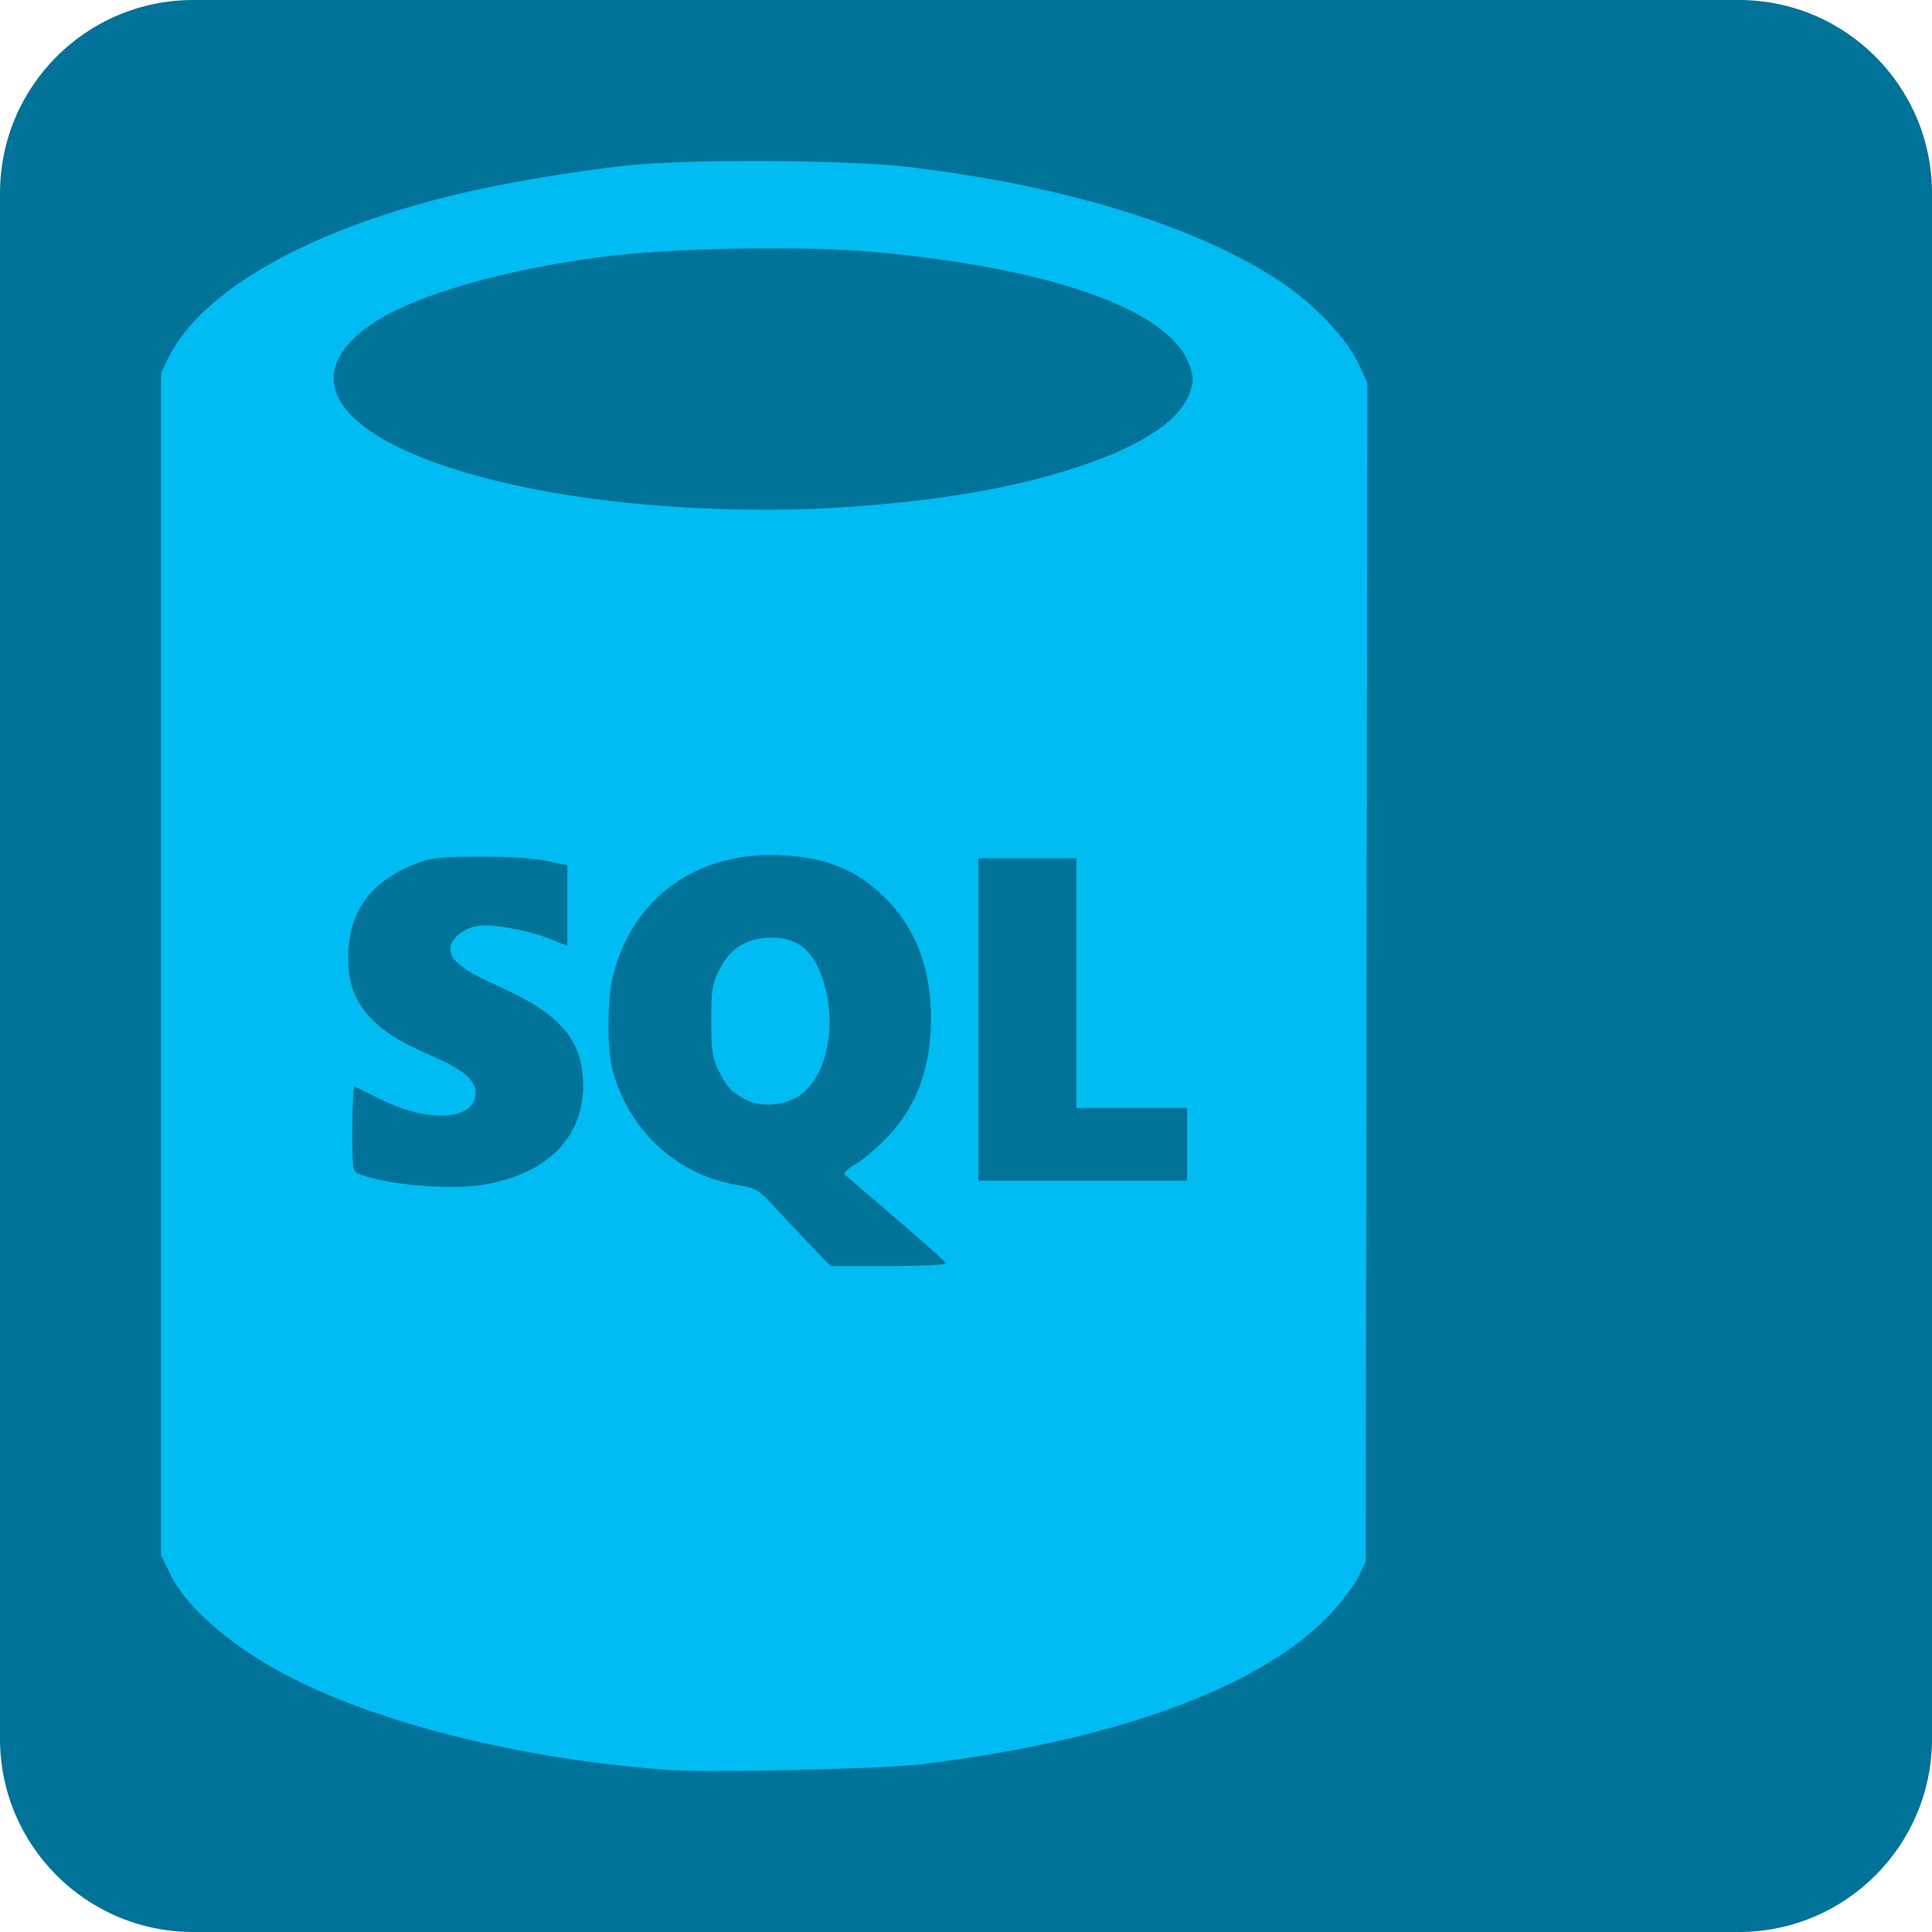
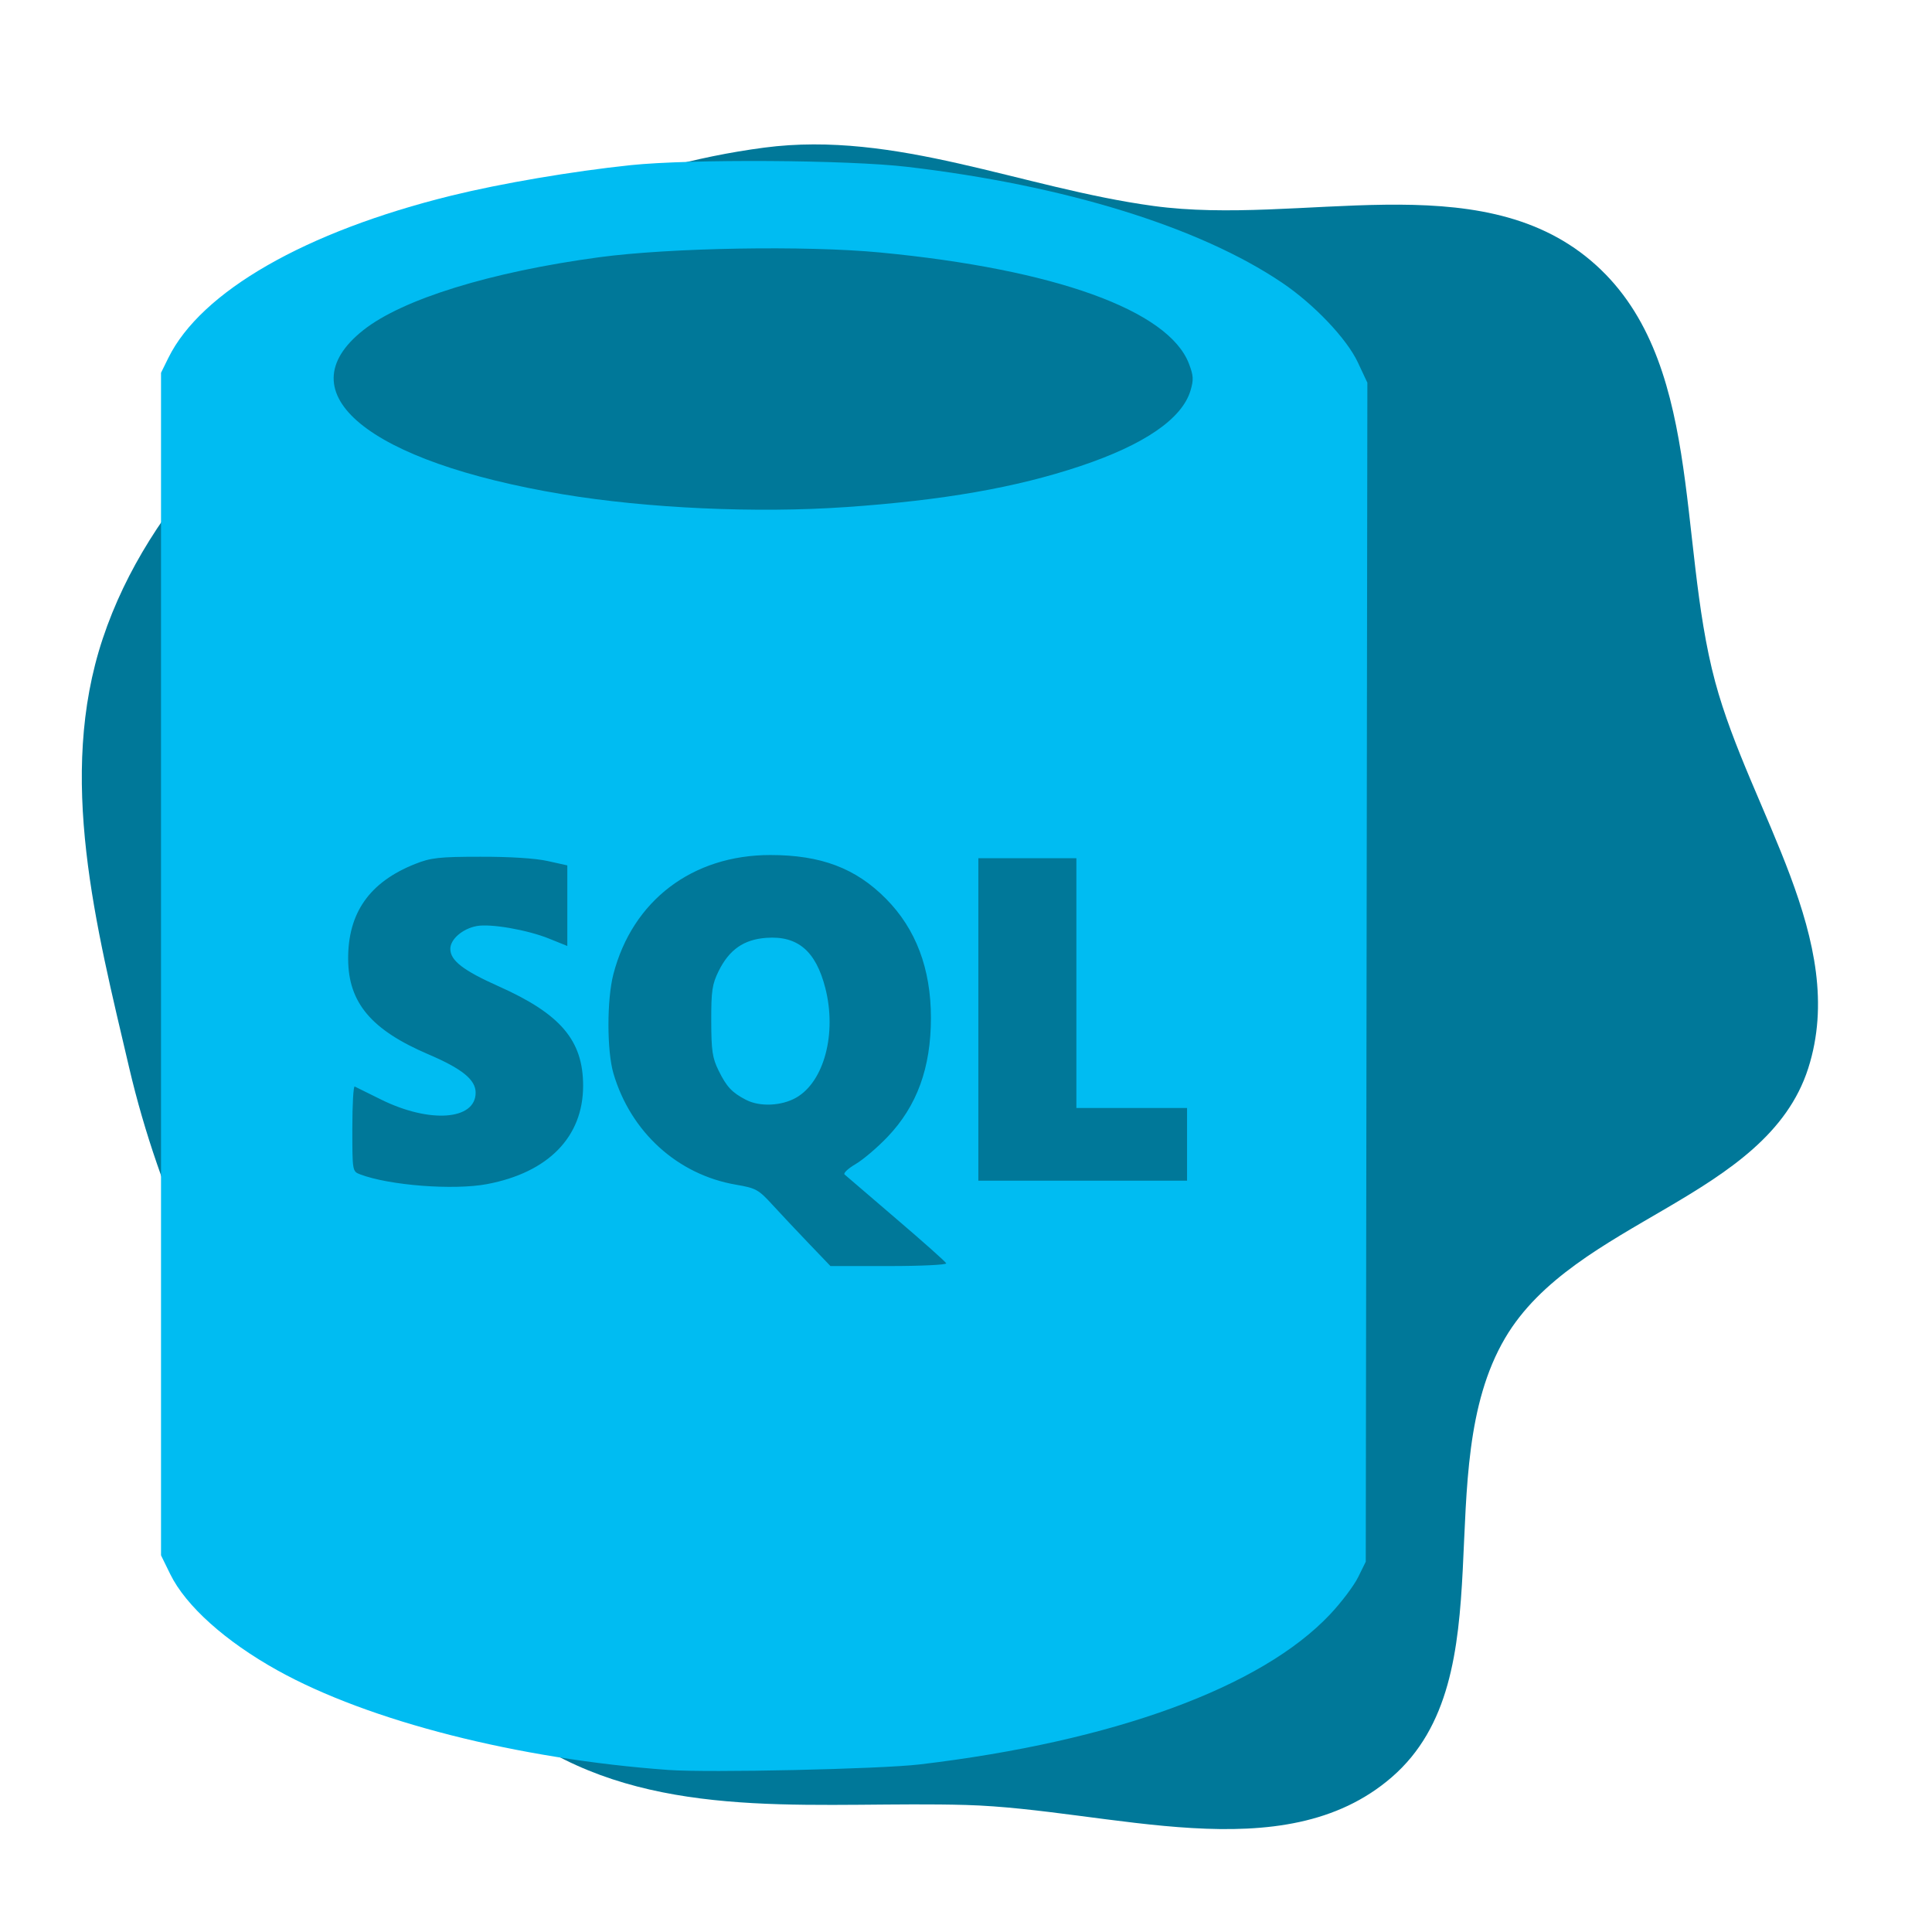
<svg xmlns="http://www.w3.org/2000/svg" width="800px" height="800px" viewBox="-7 -7 84.00 84.00" fill="#000000">
  <g id="SVGRepo_bgCarrier" stroke-width="0">
-     <rect x="-7" y="-7" width="84.00" height="84.00" rx="8.4" fill="#017298" strokewidth="0" />
+     <path transform="translate(-7, -7), scale(2.625)" d="M16,29.896C18.389,29.964,21.245,31.001,23.052,29.436C24.972,27.773,23.642,24.354,24.929,22.163C26.081,20.203,29.257,19.859,29.95,17.694C30.629,15.573,28.988,13.444,28.409,11.294C27.77,8.918,28.228,5.907,26.35,4.317C24.465,2.72,21.551,3.746,19.103,3.411C16.919,3.113,14.844,2.158,12.659,2.445C10.36,2.747,8.196,3.707,6.333,5.089C4.383,6.536,2.469,8.273,1.702,10.577C0.941,12.862,1.59,15.338,2.139,17.683C2.648,19.861,3.607,21.841,4.782,23.743C6.003,25.721,7.117,27.925,9.155,29.043C11.2,30.165,13.668,29.83,16,29.896" fill="#007899" strokewidth="0" />
  </g>
  <g id="SVGRepo_tracerCarrier" stroke-linecap="round" stroke-linejoin="round" />
  <g id="SVGRepo_iconCarrier">
    <path d="m 852.971,1013.936 c -6.552,-0.472 -13.029,-2.122 -17,-4.33 -2.262,-1.258 -3.986,-2.803 -4.662,-4.181 l -0.402,-0.82 0,-25.708 0,-25.708 0.318,-0.646 c 1.423,-2.889 5.964,-5.494 12.304,-7.056 2.152,-0.53 5.259,-1.059 7.793,-1.325 2.588,-0.272 9.448,-0.231 12.029,0.073 6.861,0.806 12.7,2.611 16.298,5.038 1.388,0.936 2.811,2.433 3.294,3.464 l 0.414,0.884 -0.035,25.63 -0.035,25.63 -0.332,0.674 c -0.183,0.371 -0.734,1.101 -1.226,1.622 -2.992,3.171 -9.409,5.518 -17.827,6.517 -1.716,0.204 -9.169,0.369 -10.929,0.242 z m 12.075,-22.028 c -0.025,-0.066 -1.005,-0.938 -2.177,-1.939 -1.172,-1.001 -2.181,-1.867 -2.243,-1.924 -0.062,-0.058 0.155,-0.261 0.481,-0.452 0.326,-0.191 0.952,-0.724 1.389,-1.183 1.28,-1.343 1.885,-3.001 1.885,-5.174 0,-2.139 -0.652,-3.865 -1.957,-5.182 -1.315,-1.328 -2.826,-1.898 -5.025,-1.898 -3.39,0 -5.994,1.978 -6.825,5.185 -0.286,1.103 -0.284,3.332 0.003,4.31 0.749,2.551 2.79,4.404 5.331,4.839 0.86,0.147 0.976,0.211 1.562,0.851 0.348,0.381 1.063,1.141 1.588,1.689 l 0.955,0.997 2.539,0 c 1.396,0 2.518,-0.054 2.493,-0.119 z m -8.707,-7.108 c -0.611,-0.319 -0.842,-0.566 -1.191,-1.275 -0.269,-0.547 -0.315,-0.859 -0.318,-2.152 -0.003,-1.314 0.039,-1.598 0.32,-2.169 0.46,-0.934 1.094,-1.376 2.074,-1.447 1.365,-0.099 2.152,0.571 2.565,2.18 0.506,1.973 -0.05,4.071 -1.265,4.767 -0.637,0.365 -1.587,0.407 -2.185,0.095 z m -11.253,3.663 c 2.662,-0.505 4.173,-2.053 4.173,-4.275 0,-1.971 -0.975,-3.12 -3.672,-4.324 -1.543,-0.689 -2.102,-1.121 -2.102,-1.627 0,-0.419 0.531,-0.878 1.148,-0.993 0.603,-0.113 2.202,0.165 3.147,0.547 l 0.792,0.32 0,-1.752 0,-1.752 -0.859,-0.191 c -0.531,-0.118 -1.647,-0.189 -2.921,-0.185 -1.805,0 -2.159,0.044 -2.838,0.314 -1.984,0.788 -2.926,2.13 -2.911,4.149 0.014,1.89 1.011,3.069 3.492,4.129 1.464,0.626 2.051,1.102 2.051,1.665 0,1.196 -1.994,1.344 -4.104,0.303 -0.578,-0.285 -1.097,-0.541 -1.154,-0.57 -0.057,-0.028 -0.103,0.79 -0.103,1.819 0,1.862 0.002,1.871 0.339,2 1.27,0.483 4.076,0.698 5.524,0.423 z m 30.431,-1.728 0,-1.581 -2.406,0 -2.406,0 0,-5.43 0,-5.43 -2.131,0 -2.131,0 0,7.011 0,7.011 4.537,0 4.537,0 0,-1.581 z m -14.847,-27.705 c 4.234,-0.294 7.409,-0.848 10.202,-1.782 2.783,-0.93 4.426,-2.056 4.794,-3.283 0.142,-0.473 0.131,-0.652 -0.067,-1.171 -0.888,-2.325 -5.847,-4.11 -13.425,-4.835 -3.242,-0.31 -9.137,-0.209 -12.227,0.208 -4.716,0.637 -8.543,1.821 -10.245,3.168 -3.443,2.726 0.198,5.724 8.664,7.135 3.671,0.612 8.427,0.828 12.304,0.559 z" fill="#00bcf2" transform="translate(-830.906 -943.981)" />
  </g>
</svg>
